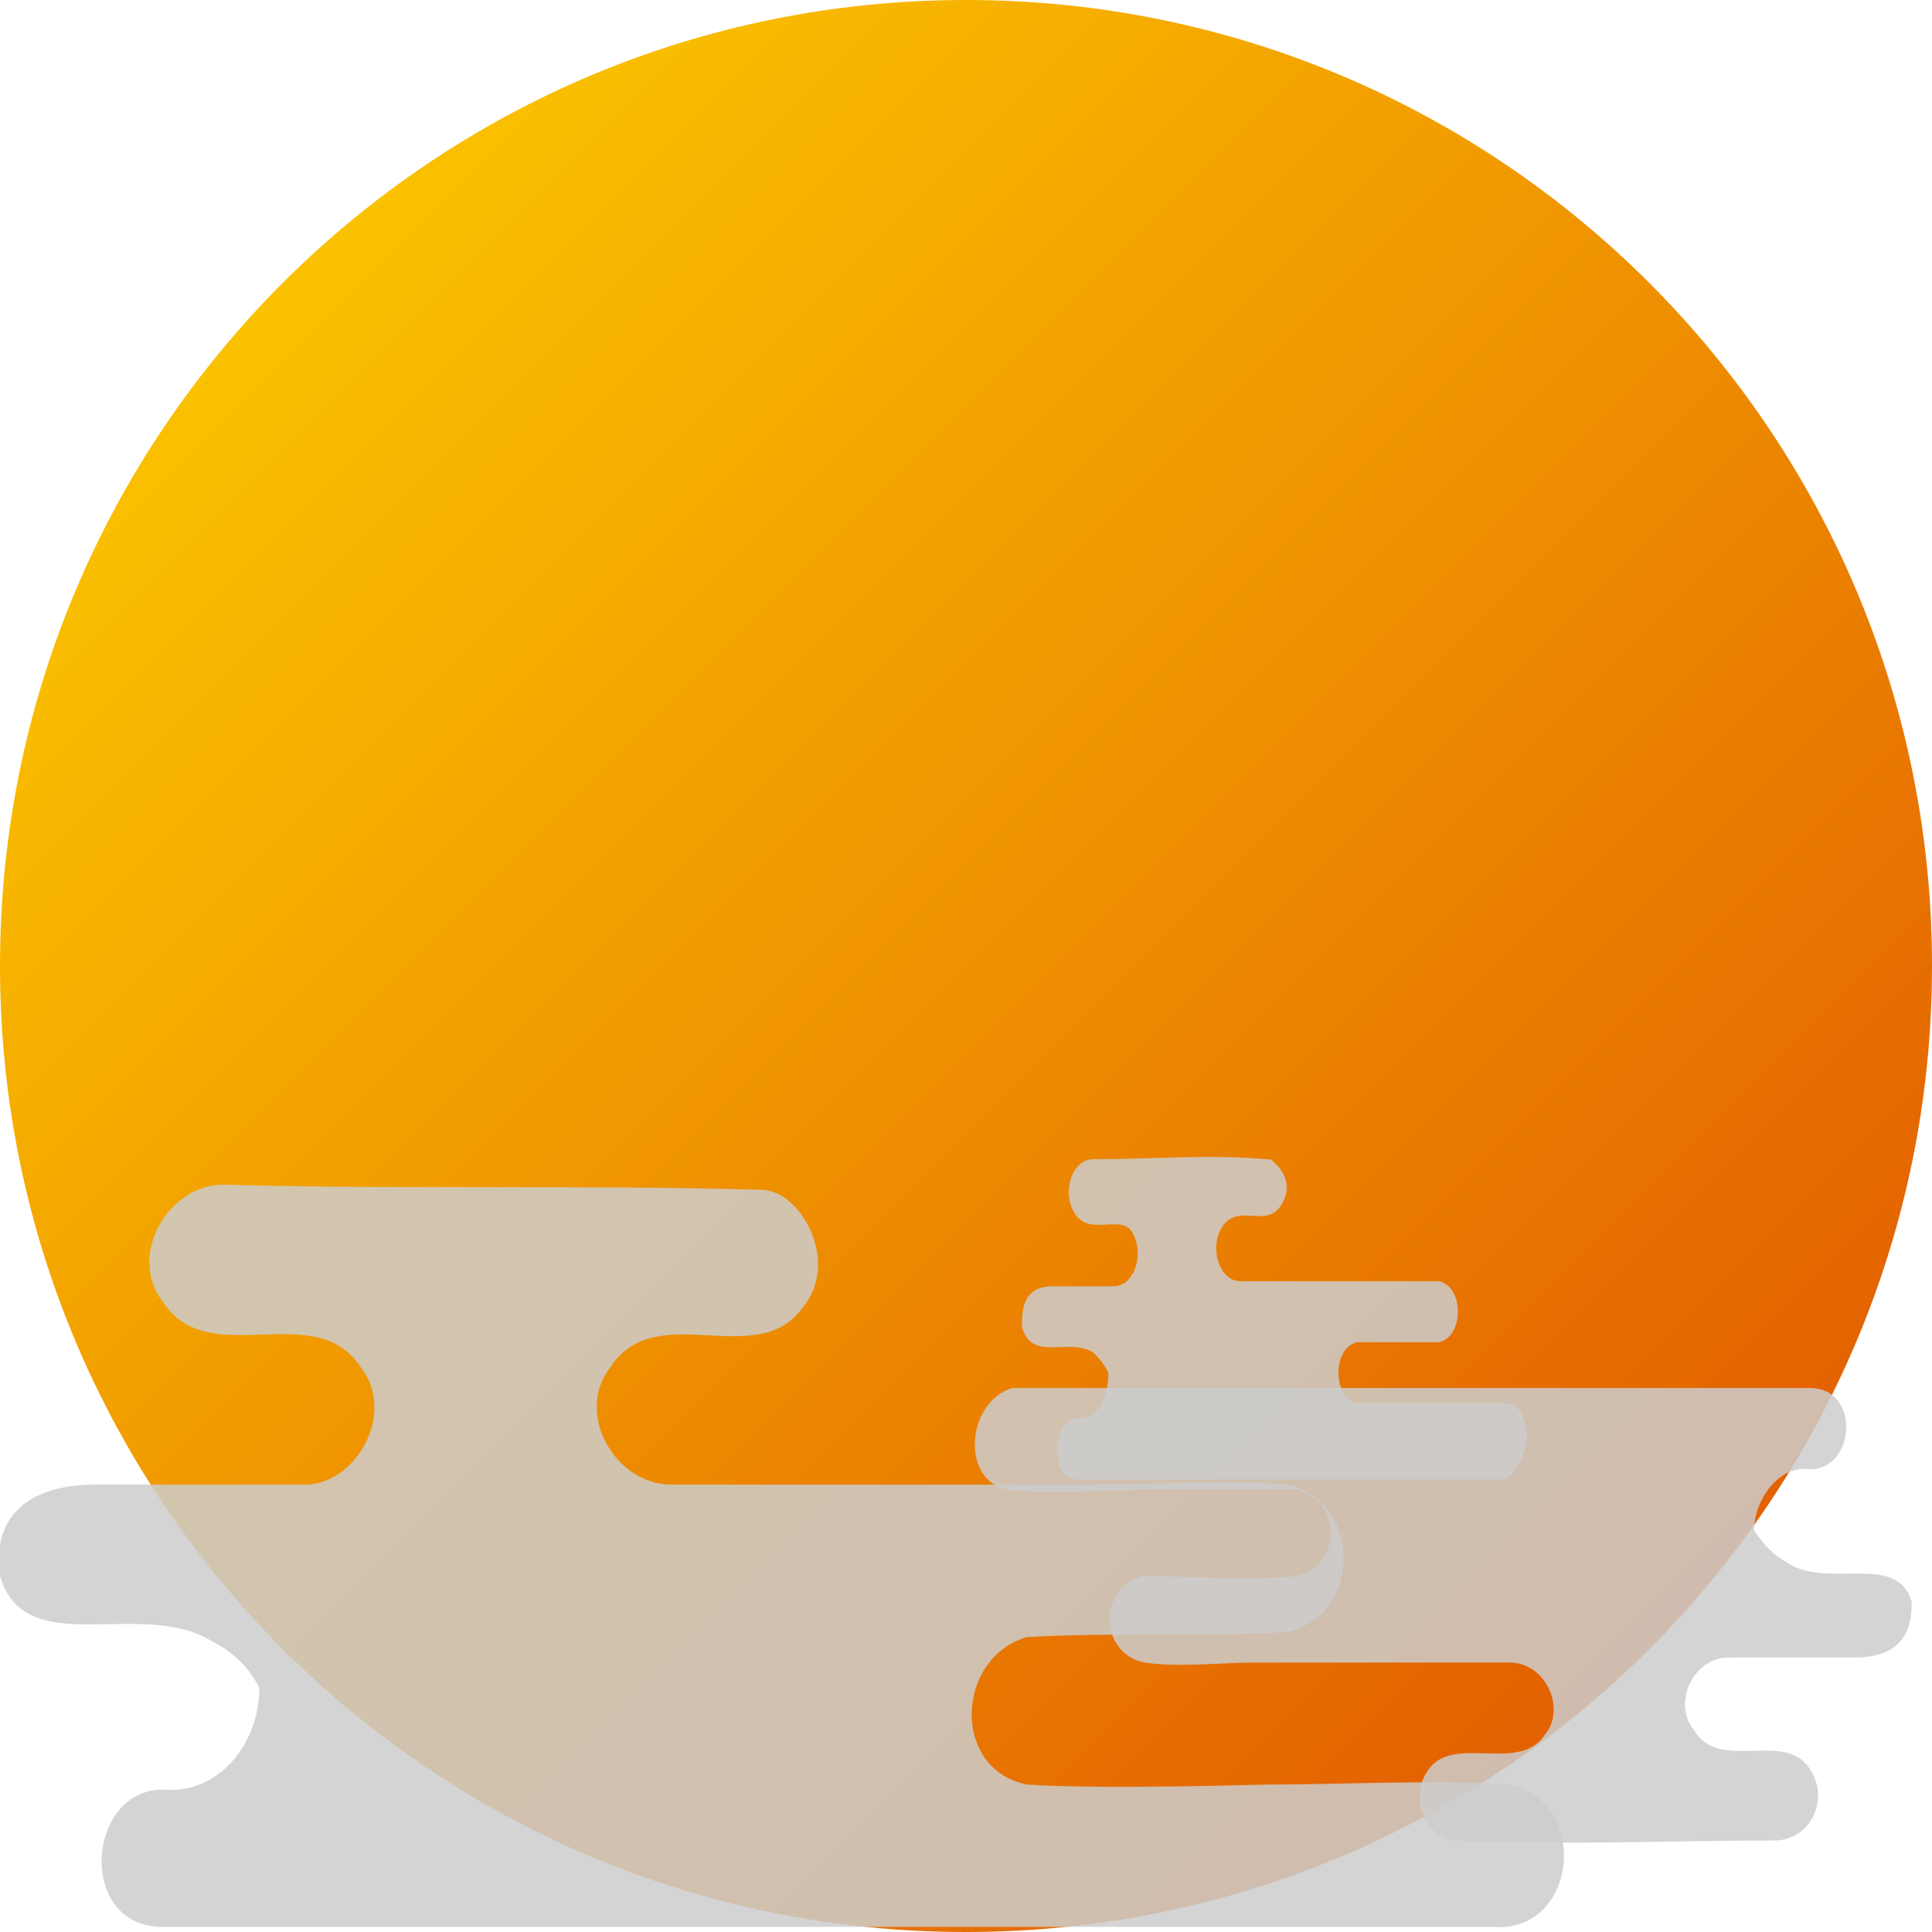
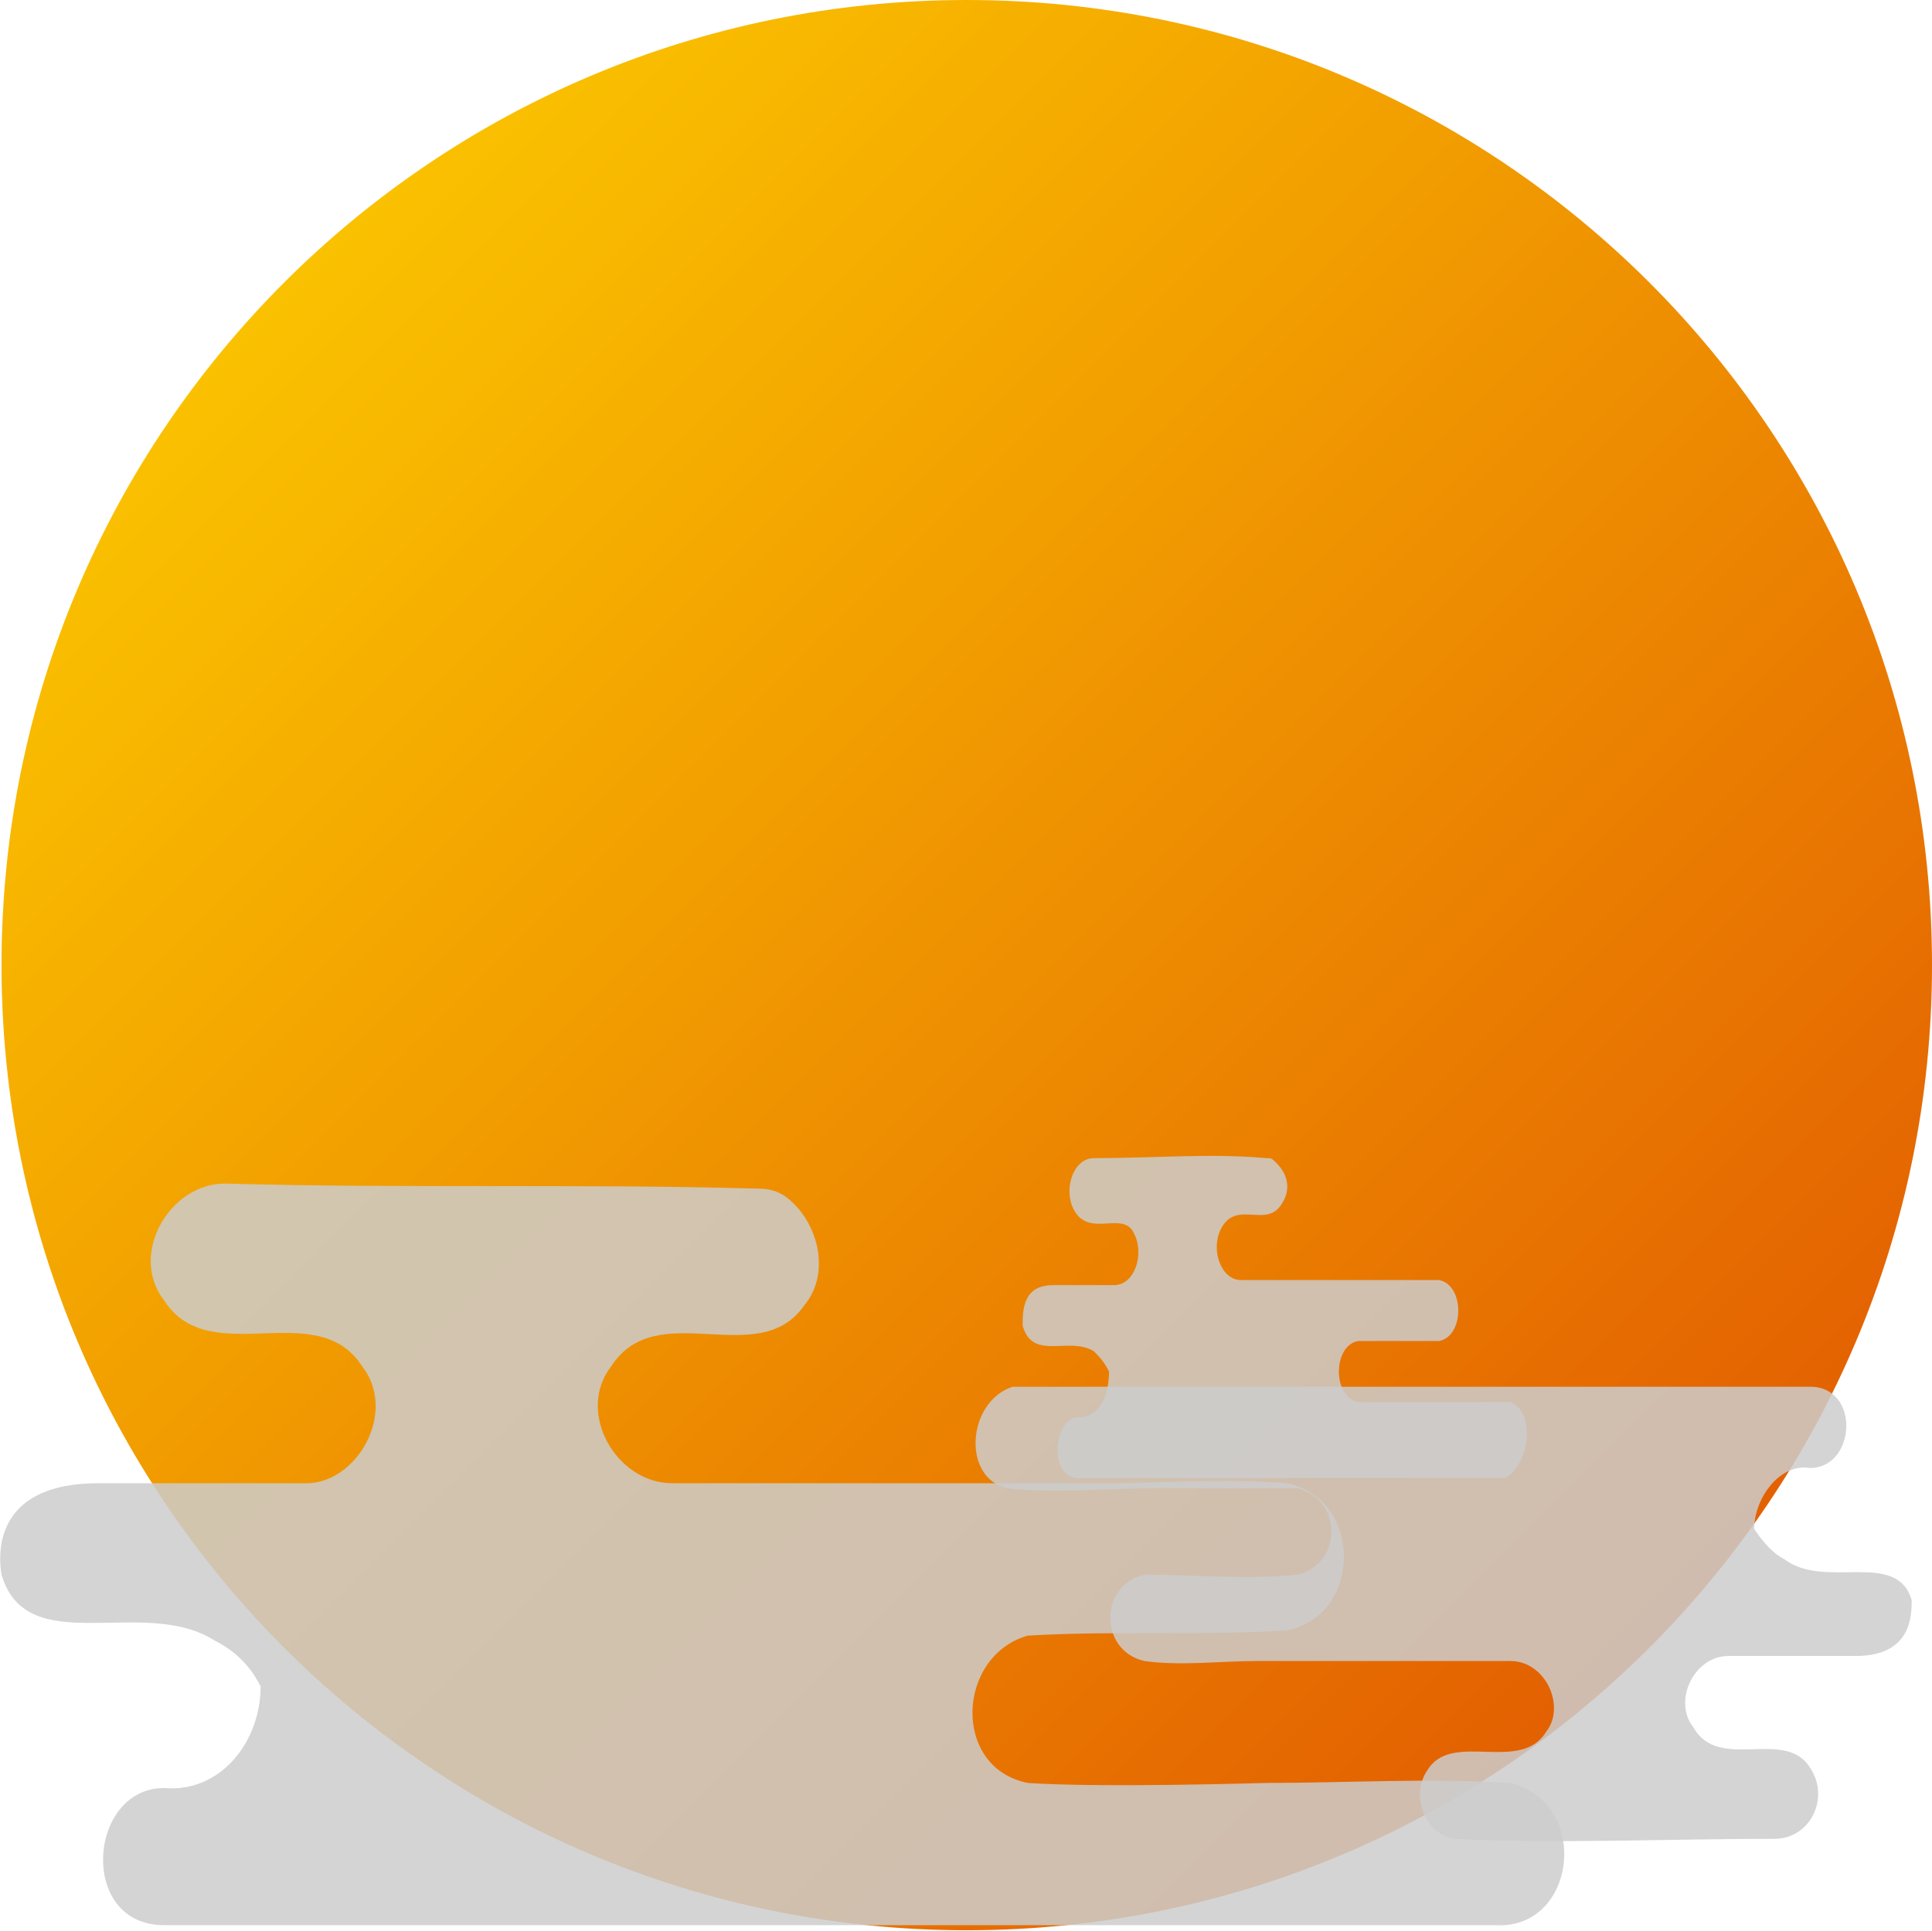
- <svg xmlns="http://www.w3.org/2000/svg" version="1.1" id="Layer_1" x="0px" y="0px" viewBox="0 0 38 38" style="enable-background:new 0 0 38 38;" xml:space="preserve">
+ <svg xmlns="http://www.w3.org/2000/svg" version="1.1" id="Layer_1" x="0px" y="0px" style="enable-background:new 0 0 38 38;" xml:space="preserve" viewBox="-0.03 0 38.03 38">
  <style type="text/css">
	.st0{fill:url(#SVGID_1_);}
	.st1{opacity:0.85;fill:#CCCCCC;enable-background:new    ;}
</style>
  <linearGradient id="SVGID_1_" gradientUnits="userSpaceOnUse" x1="1.221" y1="473.221" x2="32.408" y2="504.408" gradientTransform="matrix(1 0 0 1 0 -472)">
    <stop offset="0" style="stop-color:#FED100" />
    <stop offset="1" style="stop-color:#E36001" />
  </linearGradient>
  <path class="st0" d="M19,0C8.5,0,0,8.5,0,19s8.5,19,19,19s19-8.5,19-19S29.5,0,19,0z" />
  <path class="st1" d="M29.7,35.1c-1.6-0.1-3.2,0-4.8,0c-0.1,0-3.2,0.1-4.7,0c-1.5-0.3-1.4-2.5,0-2.9c1.7-0.1,3.4,0,5.1-0.1  c1.5-0.3,1.5-2.6,0-2.9c-1.2-0.1-2.5,0-3.7,0c-2.8,0-5.6,0-8.4,0c-1.1,0-1.9-1.4-1.2-2.3c0.9-1.4,2.9,0.1,3.8-1.2  c0.5-0.6,0.3-1.5-0.2-2c-0.2-0.2-0.4-0.3-0.7-0.3c-3.5-0.1-7,0-10.5-0.1c-1.1,0-1.9,1.4-1.2,2.3c0.9,1.4,3-0.1,3.9,1.3  c0.7,0.9-0.1,2.3-1.1,2.3c-0.4,0-0.9,0-1.3,0c0,0,0,0,0,0l0,0c-0.3,0-0.5,0-0.8,0l-2,0C0,29.2-0.1,30.4,0,31  c0.5,1.7,2.8,0.4,4.2,1.3c0.4,0.2,0.7,0.5,0.9,0.9c0,1.1-0.8,2.1-1.9,2c-1.5,0-1.7,2.7,0,2.7c1.9,0,3.4,0,5.2,0c0,0,0,0,0,0  c0.1,0,0.3,0,0.5,0c1.2,0,2.6,0,4.3,0c0,0,0,0,0,0c1.9,0,4.1,0,6.2,0c0,0,0,0,0,0l10,0C31,38,31.3,35.5,29.7,35.1z" />
  <path class="st1" d="M19.8,29.3c0.9,0.1,1.9,0,2.9,0c0.1,0,1.9,0,2.8,0c0.9,0.2,0.9,1.5,0,1.7c-1,0.1-2,0-3,0  c-0.9,0.2-0.9,1.5,0,1.7c0.7,0.1,1.5,0,2.2,0c1.7,0,3.4,0,5,0c0.7,0,1.1,0.9,0.7,1.4c-0.5,0.8-1.8,0-2.3,0.7  c-0.3,0.4-0.2,0.9,0.1,1.2c0.1,0.1,0.3,0.2,0.4,0.2c2.1,0.1,4.2,0,6.3,0c0.7,0,1.1-0.8,0.7-1.4c-0.5-0.8-1.8,0.1-2.3-0.8  c-0.4-0.5,0-1.4,0.7-1.4c0.3,0,0.5,0,0.8,0c0,0,0,0,0,0l0,0c0.2,0,0.3,0,0.5,0l1.2,0c1.1,0,1.1-0.8,1.1-1.1c-0.3-1-1.7-0.2-2.5-0.8  c-0.2-0.1-0.4-0.3-0.6-0.6c0-0.6,0.5-1.3,1.1-1.2c0.9,0,1-1.6,0-1.6c-1.2,0-2.1,0-3.1,0c0,0,0,0,0,0c-0.1,0-0.2,0-0.3,0  c-0.7,0-1.5,0-2.6,0c0,0,0,0,0,0c-1.2,0-2.5,0-3.7,0c0,0,0,0,0,0l-6,0C19,27.6,18.9,29.1,19.8,29.3z" />
  <path class="st1" d="M29.7,27.6c-0.5,0-1,0-1.5,0c0,0-1,0-1.5,0c-0.5-0.1-0.5-1.1,0-1.2c0.5,0,1.1,0,1.6,0c0.5-0.1,0.5-1.1,0-1.2  c-0.4,0-0.8,0-1.2,0c-0.9,0-1.8,0-2.7,0c-0.4,0-0.6-0.6-0.4-1c0.3-0.6,0.9,0,1.2-0.5c0.2-0.3,0.1-0.6-0.1-0.8  c-0.1-0.1-0.1-0.1-0.2-0.1c-1.1-0.1-2.2,0-3.4,0c-0.4,0-0.6,0.6-0.4,1c0.3,0.6,1,0,1.2,0.5c0.2,0.4,0,1-0.4,1c-0.1,0-0.3,0-0.4,0  c0,0,0,0,0,0l0,0c-0.1,0-0.2,0-0.2,0l-0.6,0c-0.6,0-0.6,0.5-0.6,0.8c0.2,0.7,0.9,0.2,1.4,0.5c0.1,0.1,0.2,0.2,0.3,0.4  c0,0.5-0.2,0.9-0.6,0.9c-0.5,0-0.6,1.2,0,1.2c0.6,0,1.1,0,1.7,0c0,0,0,0,0,0c0,0,0.1,0,0.1,0c0.4,0,0.8,0,1.4,0c0,0,0,0,0,0  c0.6,0,1.3,0,2,0c0,0,0,0,0,0l3.2,0C30.1,28.8,30.2,27.8,29.7,27.6z" />
</svg>
